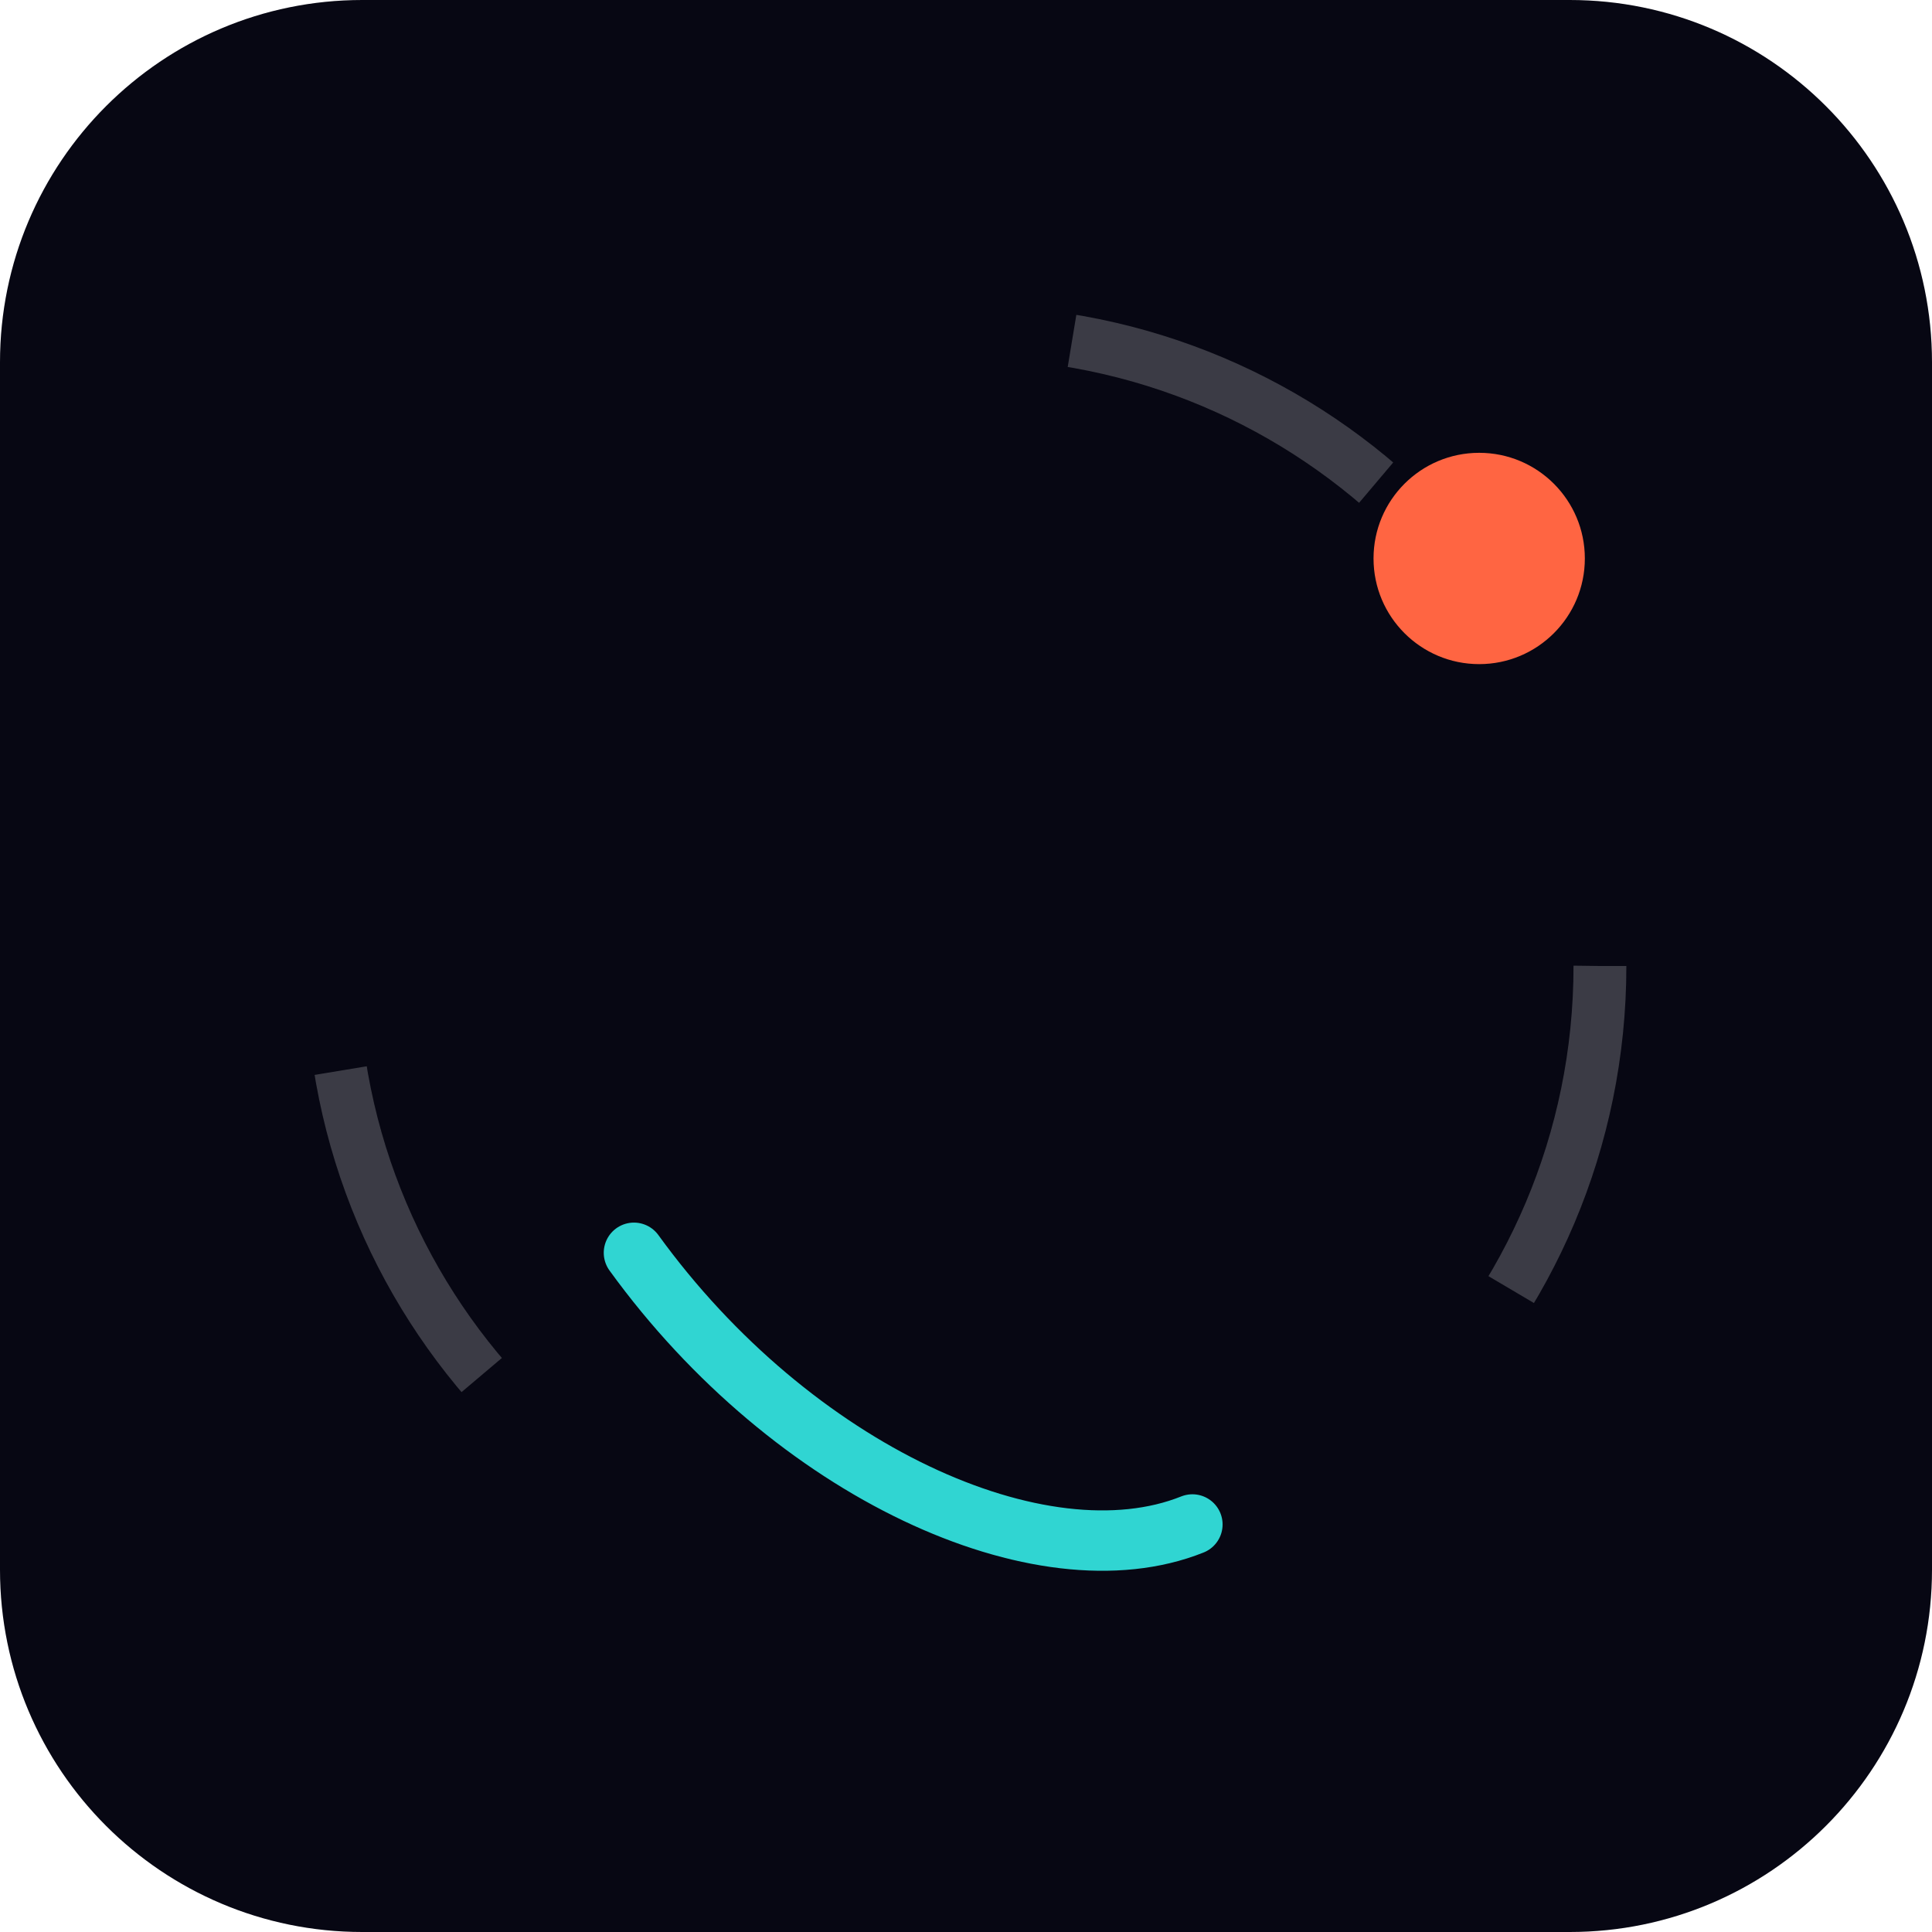
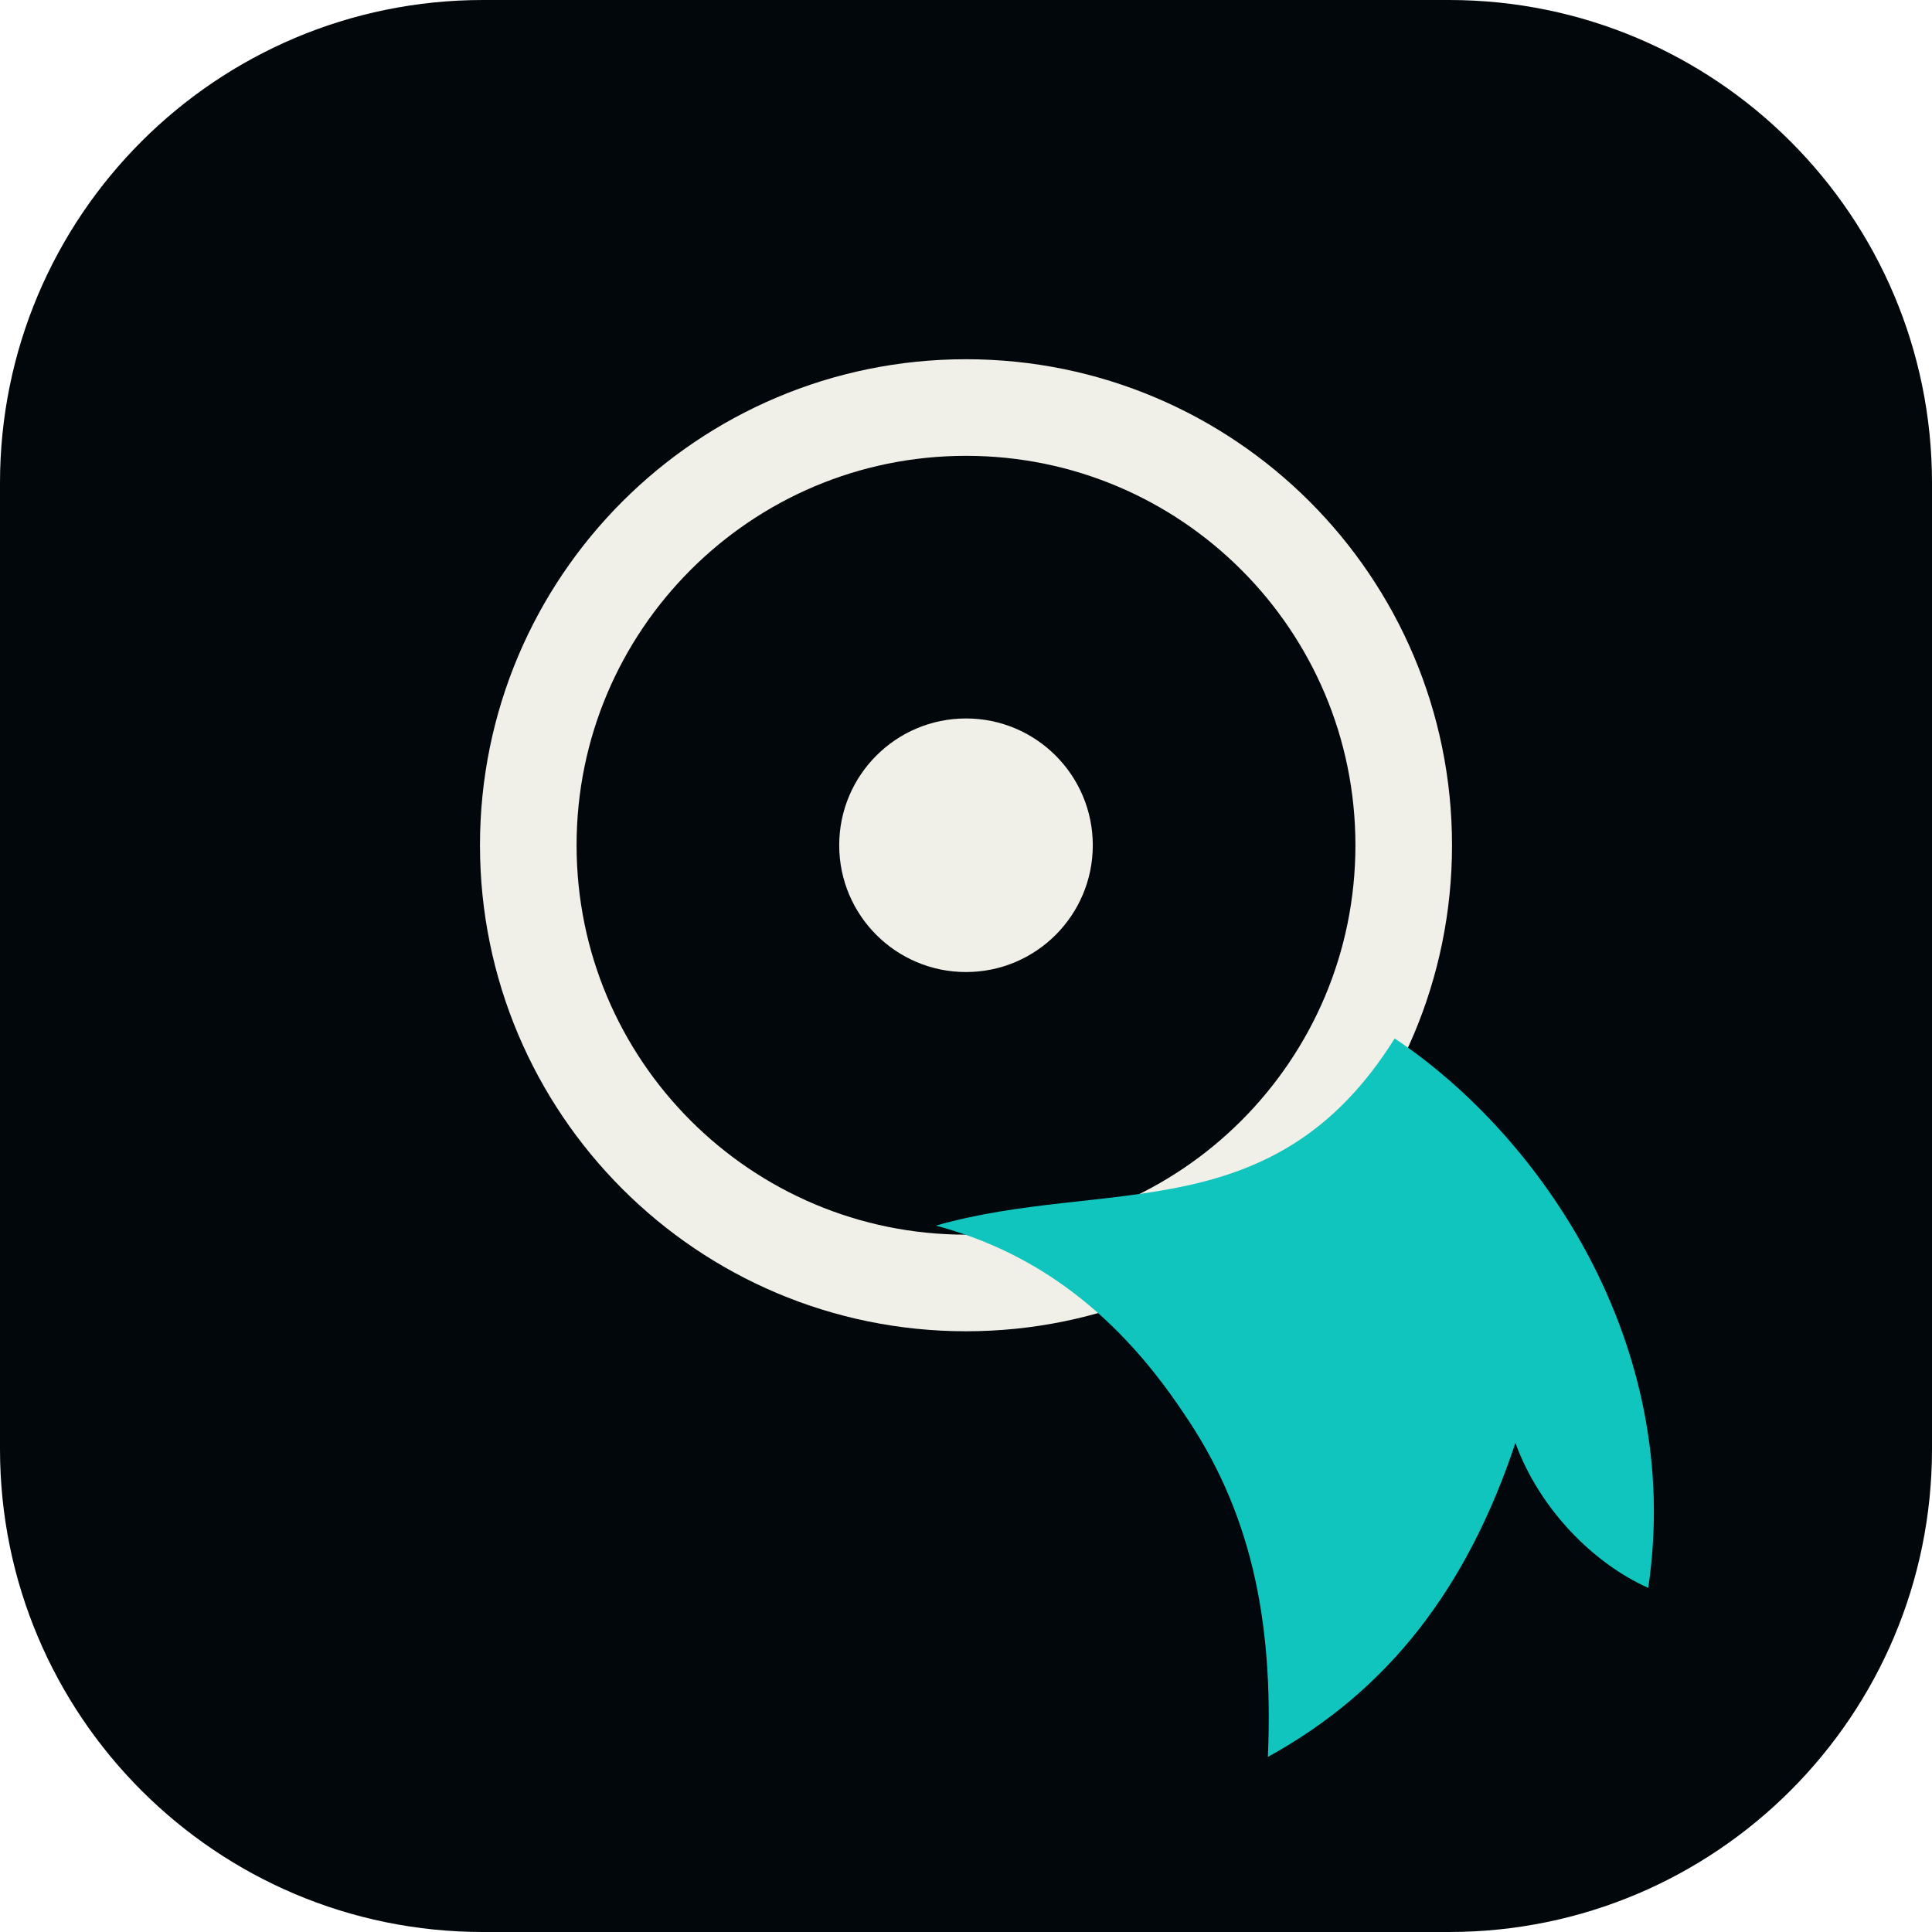
- <svg xmlns="http://www.w3.org/2000/svg" viewBox="0 0 512 512" role="img" aria-labelledby="title">
-   <rect width="512" height="512" rx="96" fill="#070713" />
-   <circle cx="256" cy="256" r="168" fill="none" stroke="#F9F8F5" stroke-opacity=".22" stroke-width="14" stroke-dasharray="90 320" />
-   <circle cx="392" cy="148" r="28" fill="#FF6542" />
-   <path d="M168 332c42 58 108 88 148 72" fill="none" stroke="#30D5D2" stroke-width="16" stroke-linecap="round" />
+ <svg xmlns="http://www.w3.org/2000/svg" viewBox="0 0 64 64" fill="none">
+   <rect width="64" height="64" rx="16" fill="#02070B" />
+   <circle cx="32" cy="28" r="14.5" stroke="#F1F0E8" stroke-width="3.2" />
+   <path d="M46.2 34.4c4.8 3.2 9.6 10.1 8.4 18.2-1.8-.8-3.6-2.6-4.4-4.8-1.6 4.8-4.2 8.2-8.2 10.4.2-4.6-.6-8.2-2.8-11.4-2.4-3.6-5.2-5.4-8.2-6.2 5.6-1.6 11.2.2 15.2-6.2Z" fill="#11C5BF" />
+   <circle cx="32" cy="28" r="4.2" fill="#F1F0E8" />
</svg>
